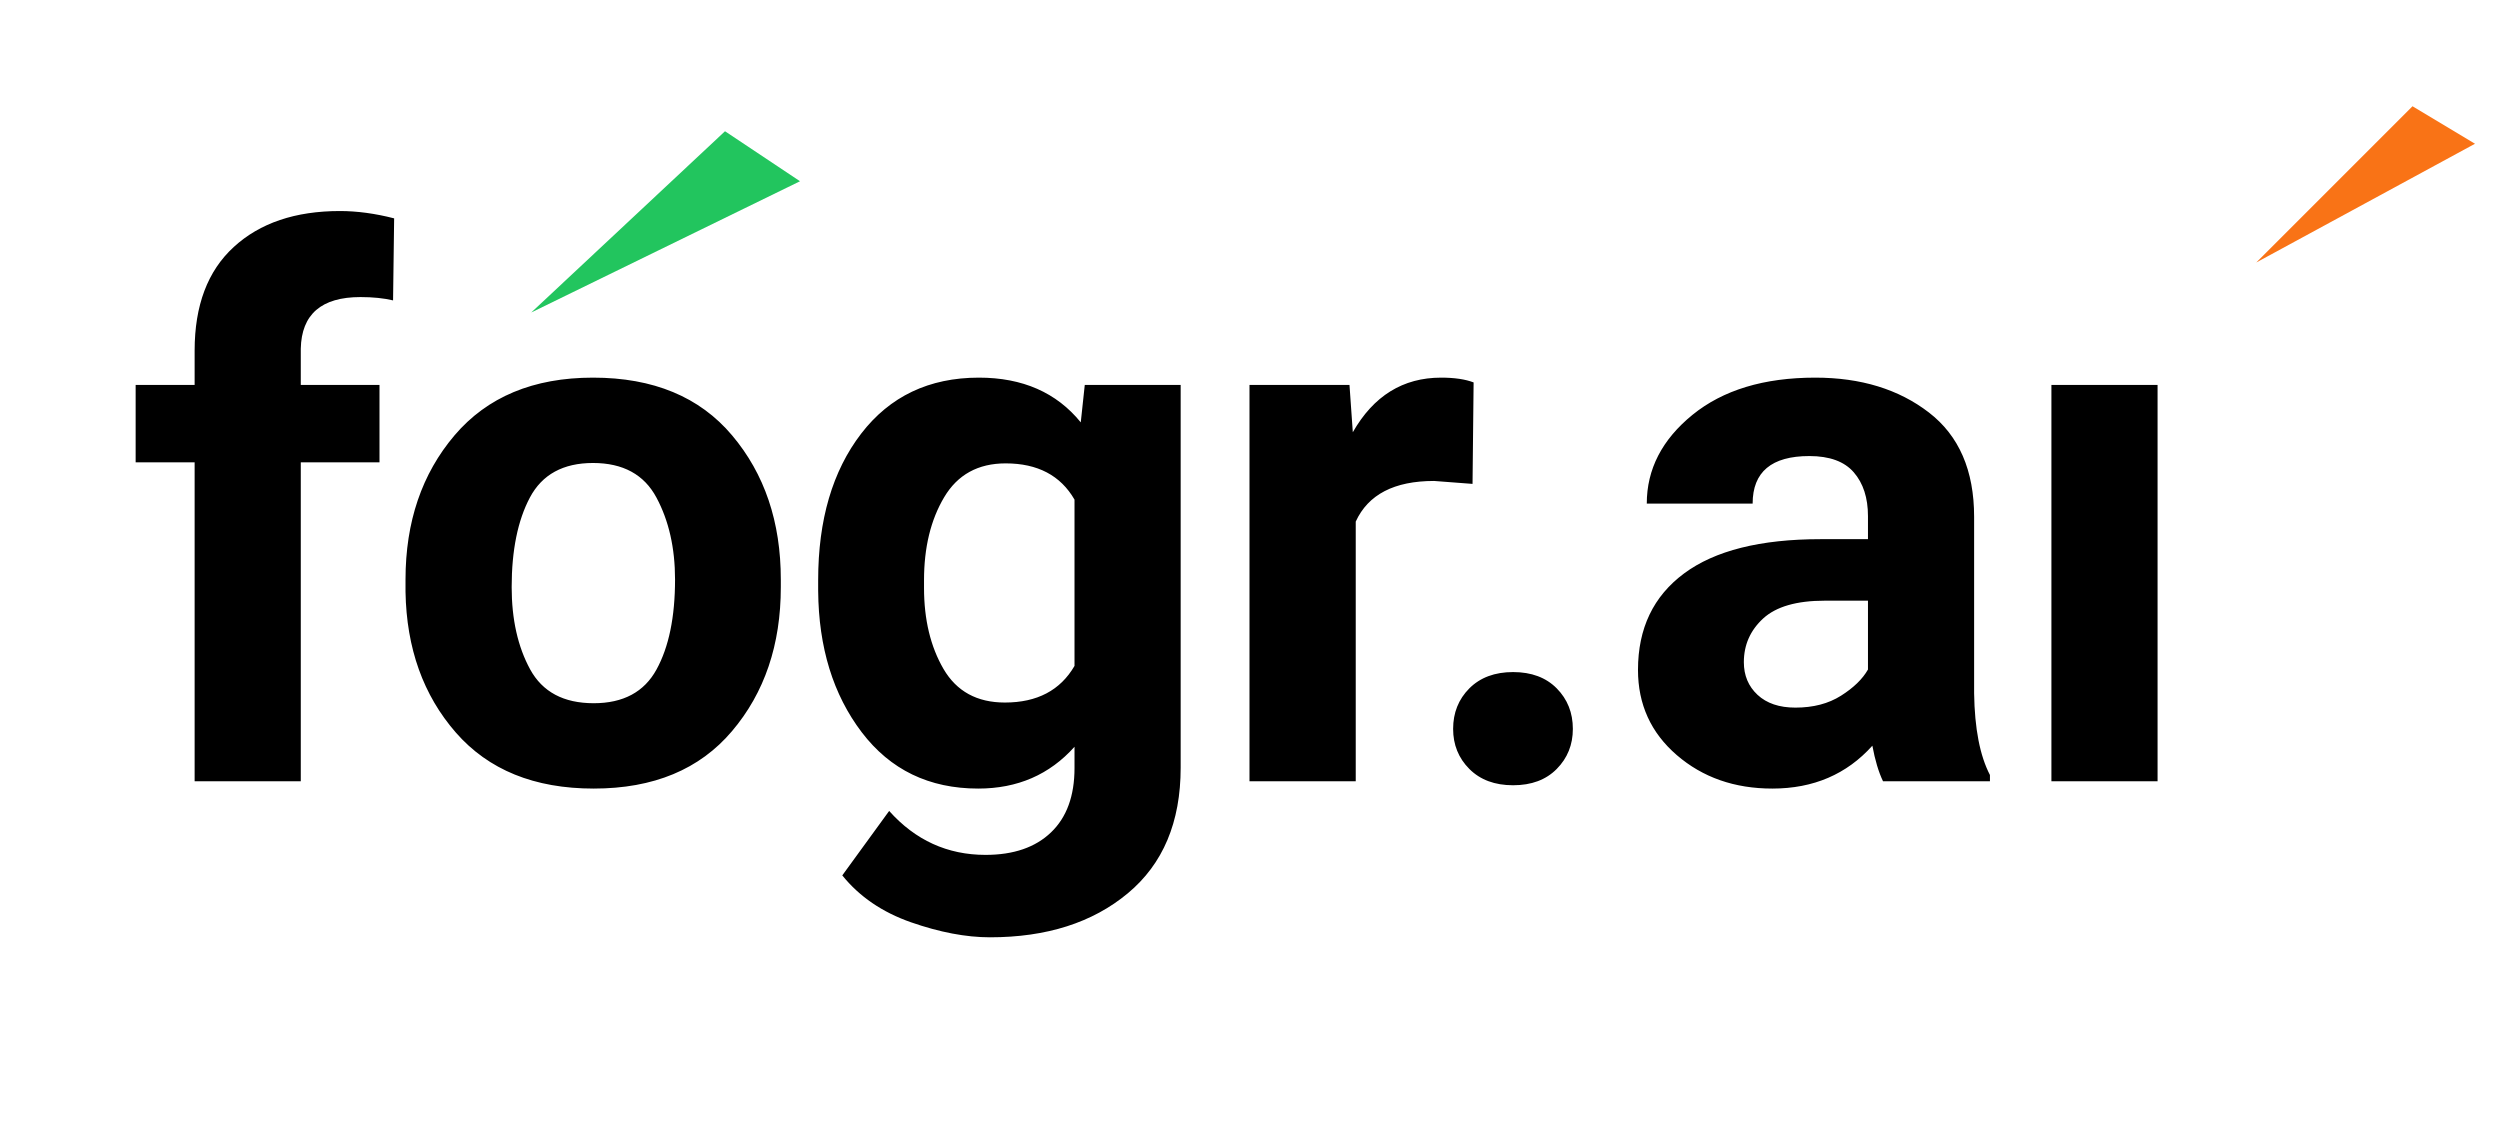
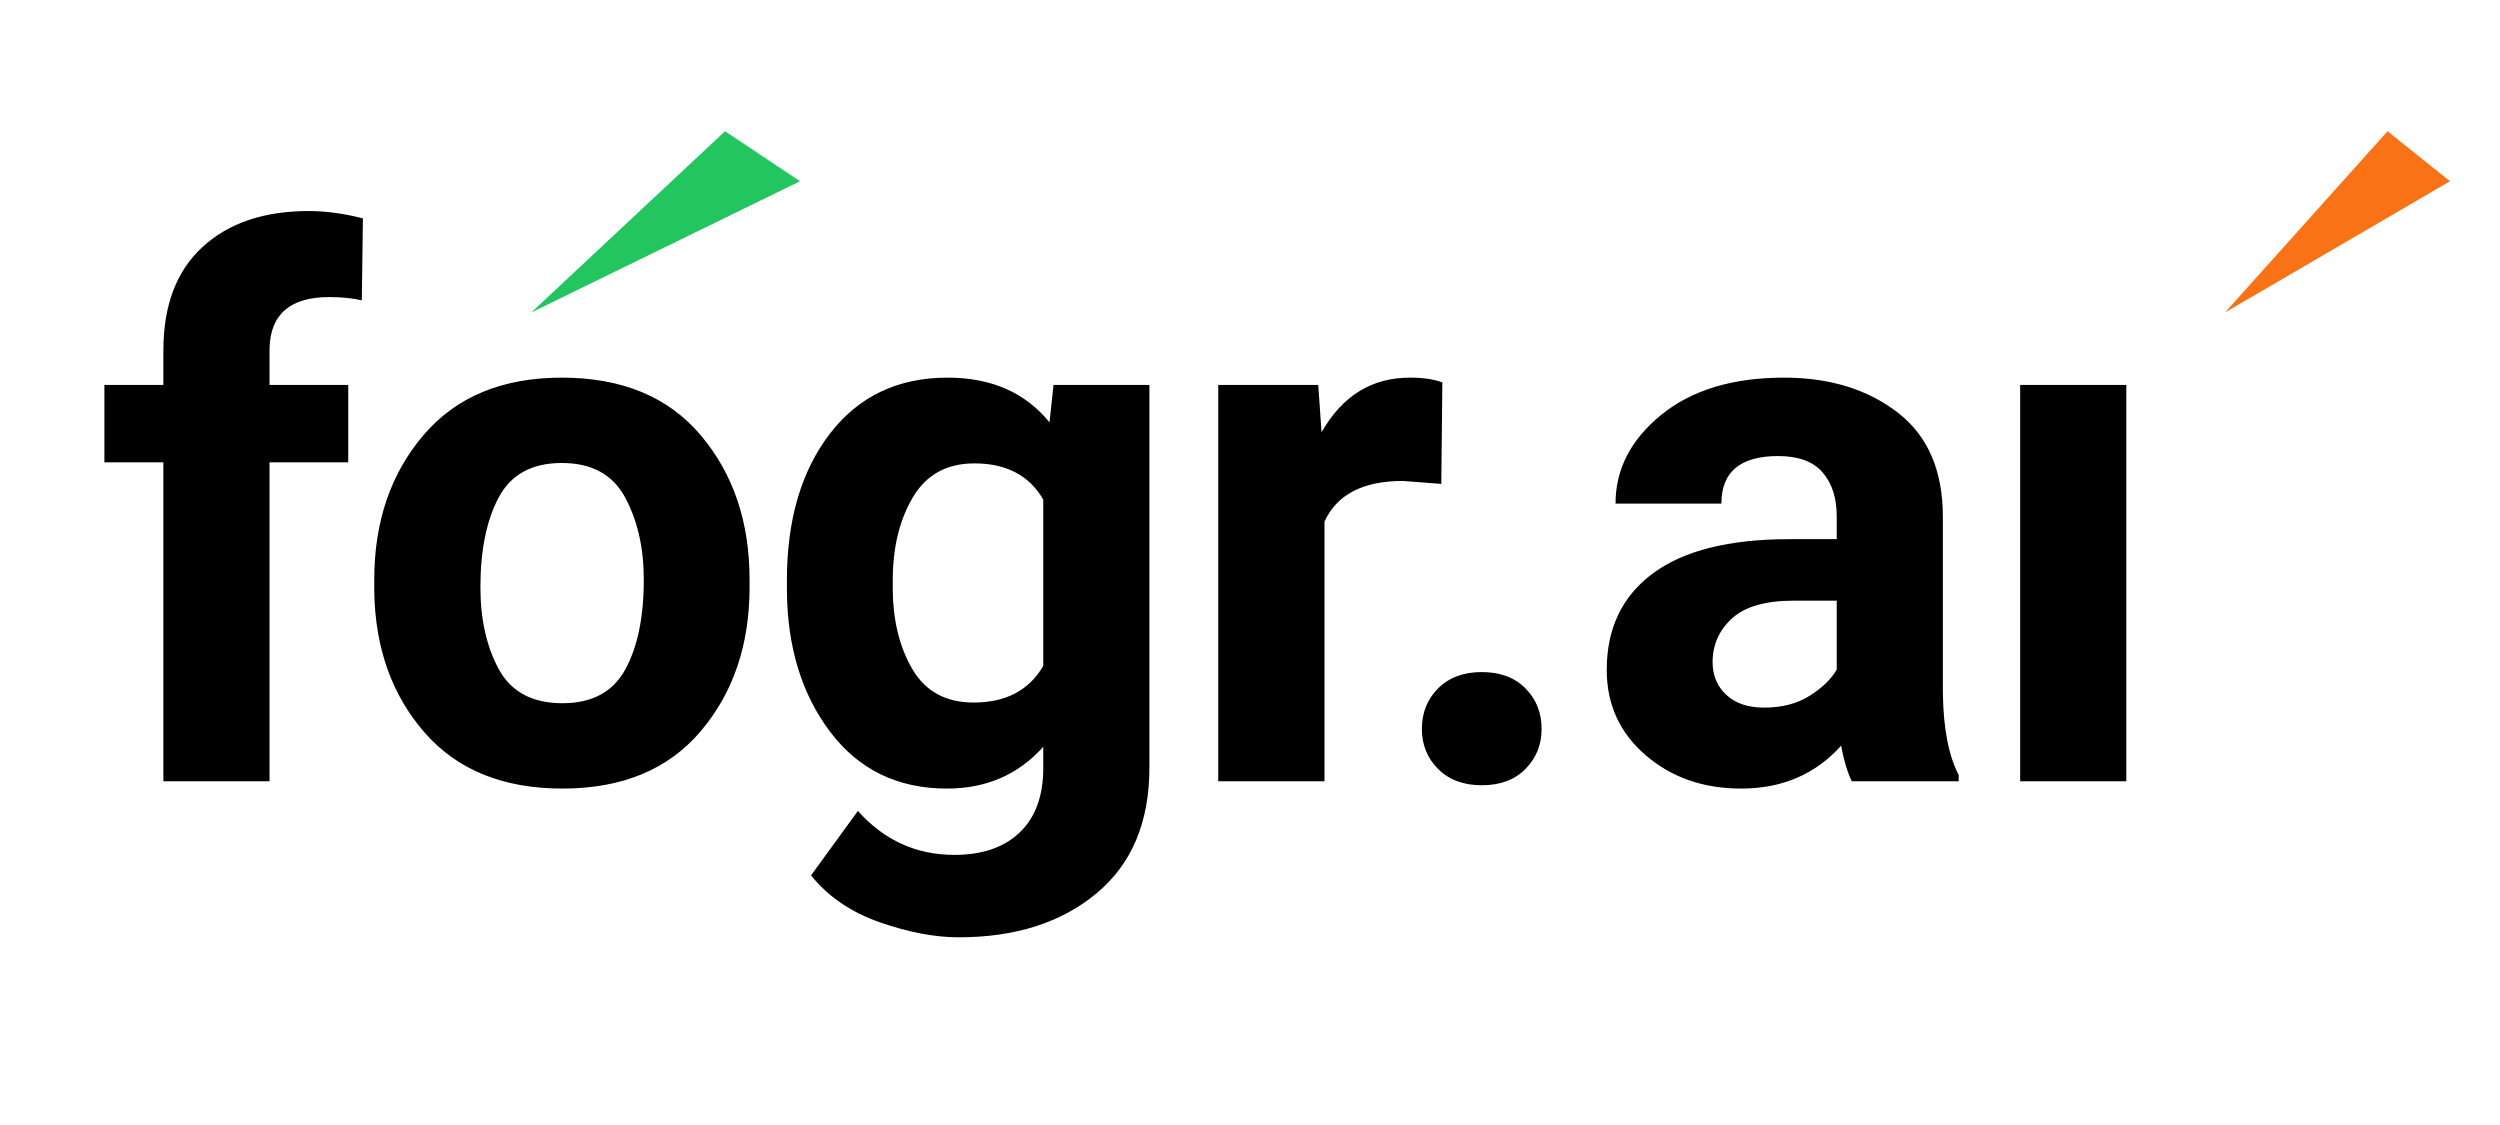
<svg xmlns="http://www.w3.org/2000/svg" viewBox="0 0 400 180" role="img" aria-label="fógr.aí">
  <style>
    /* Base text follows currentColor so it auto-matches light/dark theme */
    .base { fill: currentColor; font: 700 120px/1 ui-sans-serif, system-ui, -apple-system, "Segoe UI", Roboto, Arial, "Noto Sans", "Liberation Sans", sans-serif; }
    /* Accent colors (override via CSS) */
    .accent-o { fill: var(--fogr-accent-o, #22c55e); } /* green */
    .accent-i { fill: var(--fogr-accent-i, #f97316); } /* orange */
  </style>
-   <text class="base" x="20" y="125" letter-spacing="-2">
+   <text class="base" x="15" y="125" letter-spacing="-2">
    <tspan>fogr.aı</tspan>
  </text>
  <path class="accent-o" d="M85 50 L116 21 L128 29 Z" />
-   <path class="accent-i" d="M361 42 L386 17 L396 23 Z" />
+   <path class="accent-i" d="M356 50 L382 21 L392 29 Z" />
</svg>
